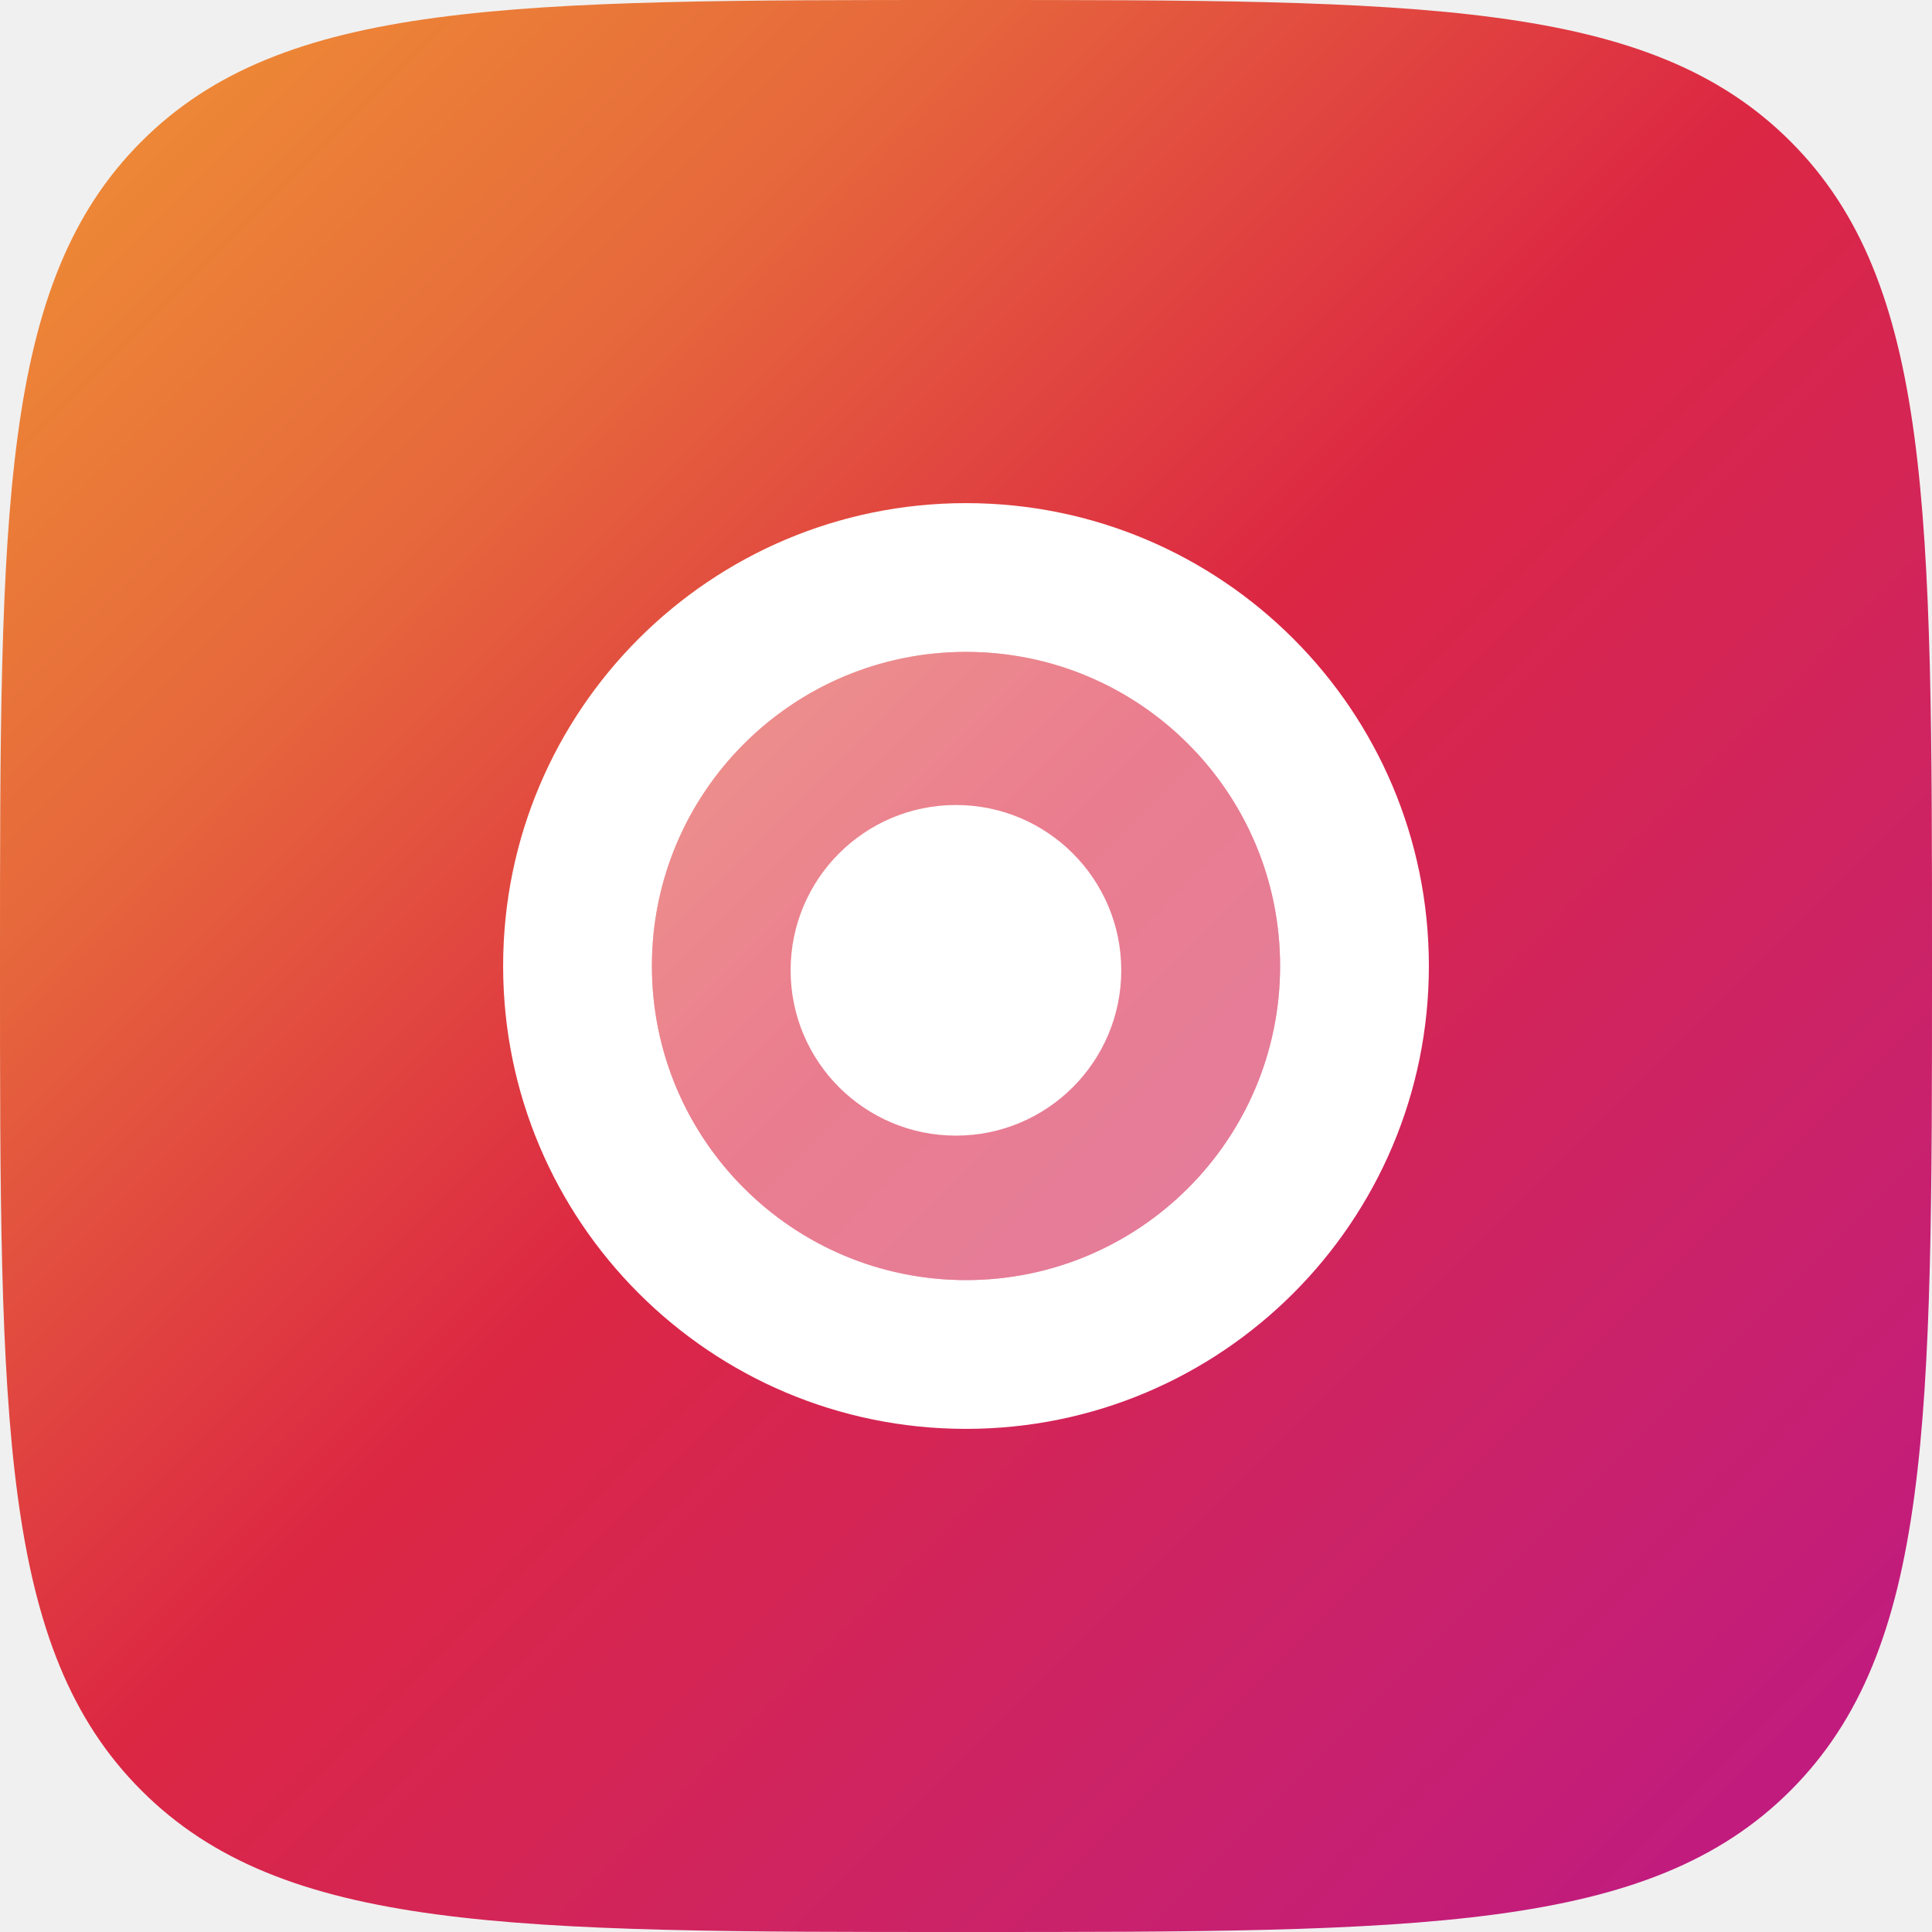
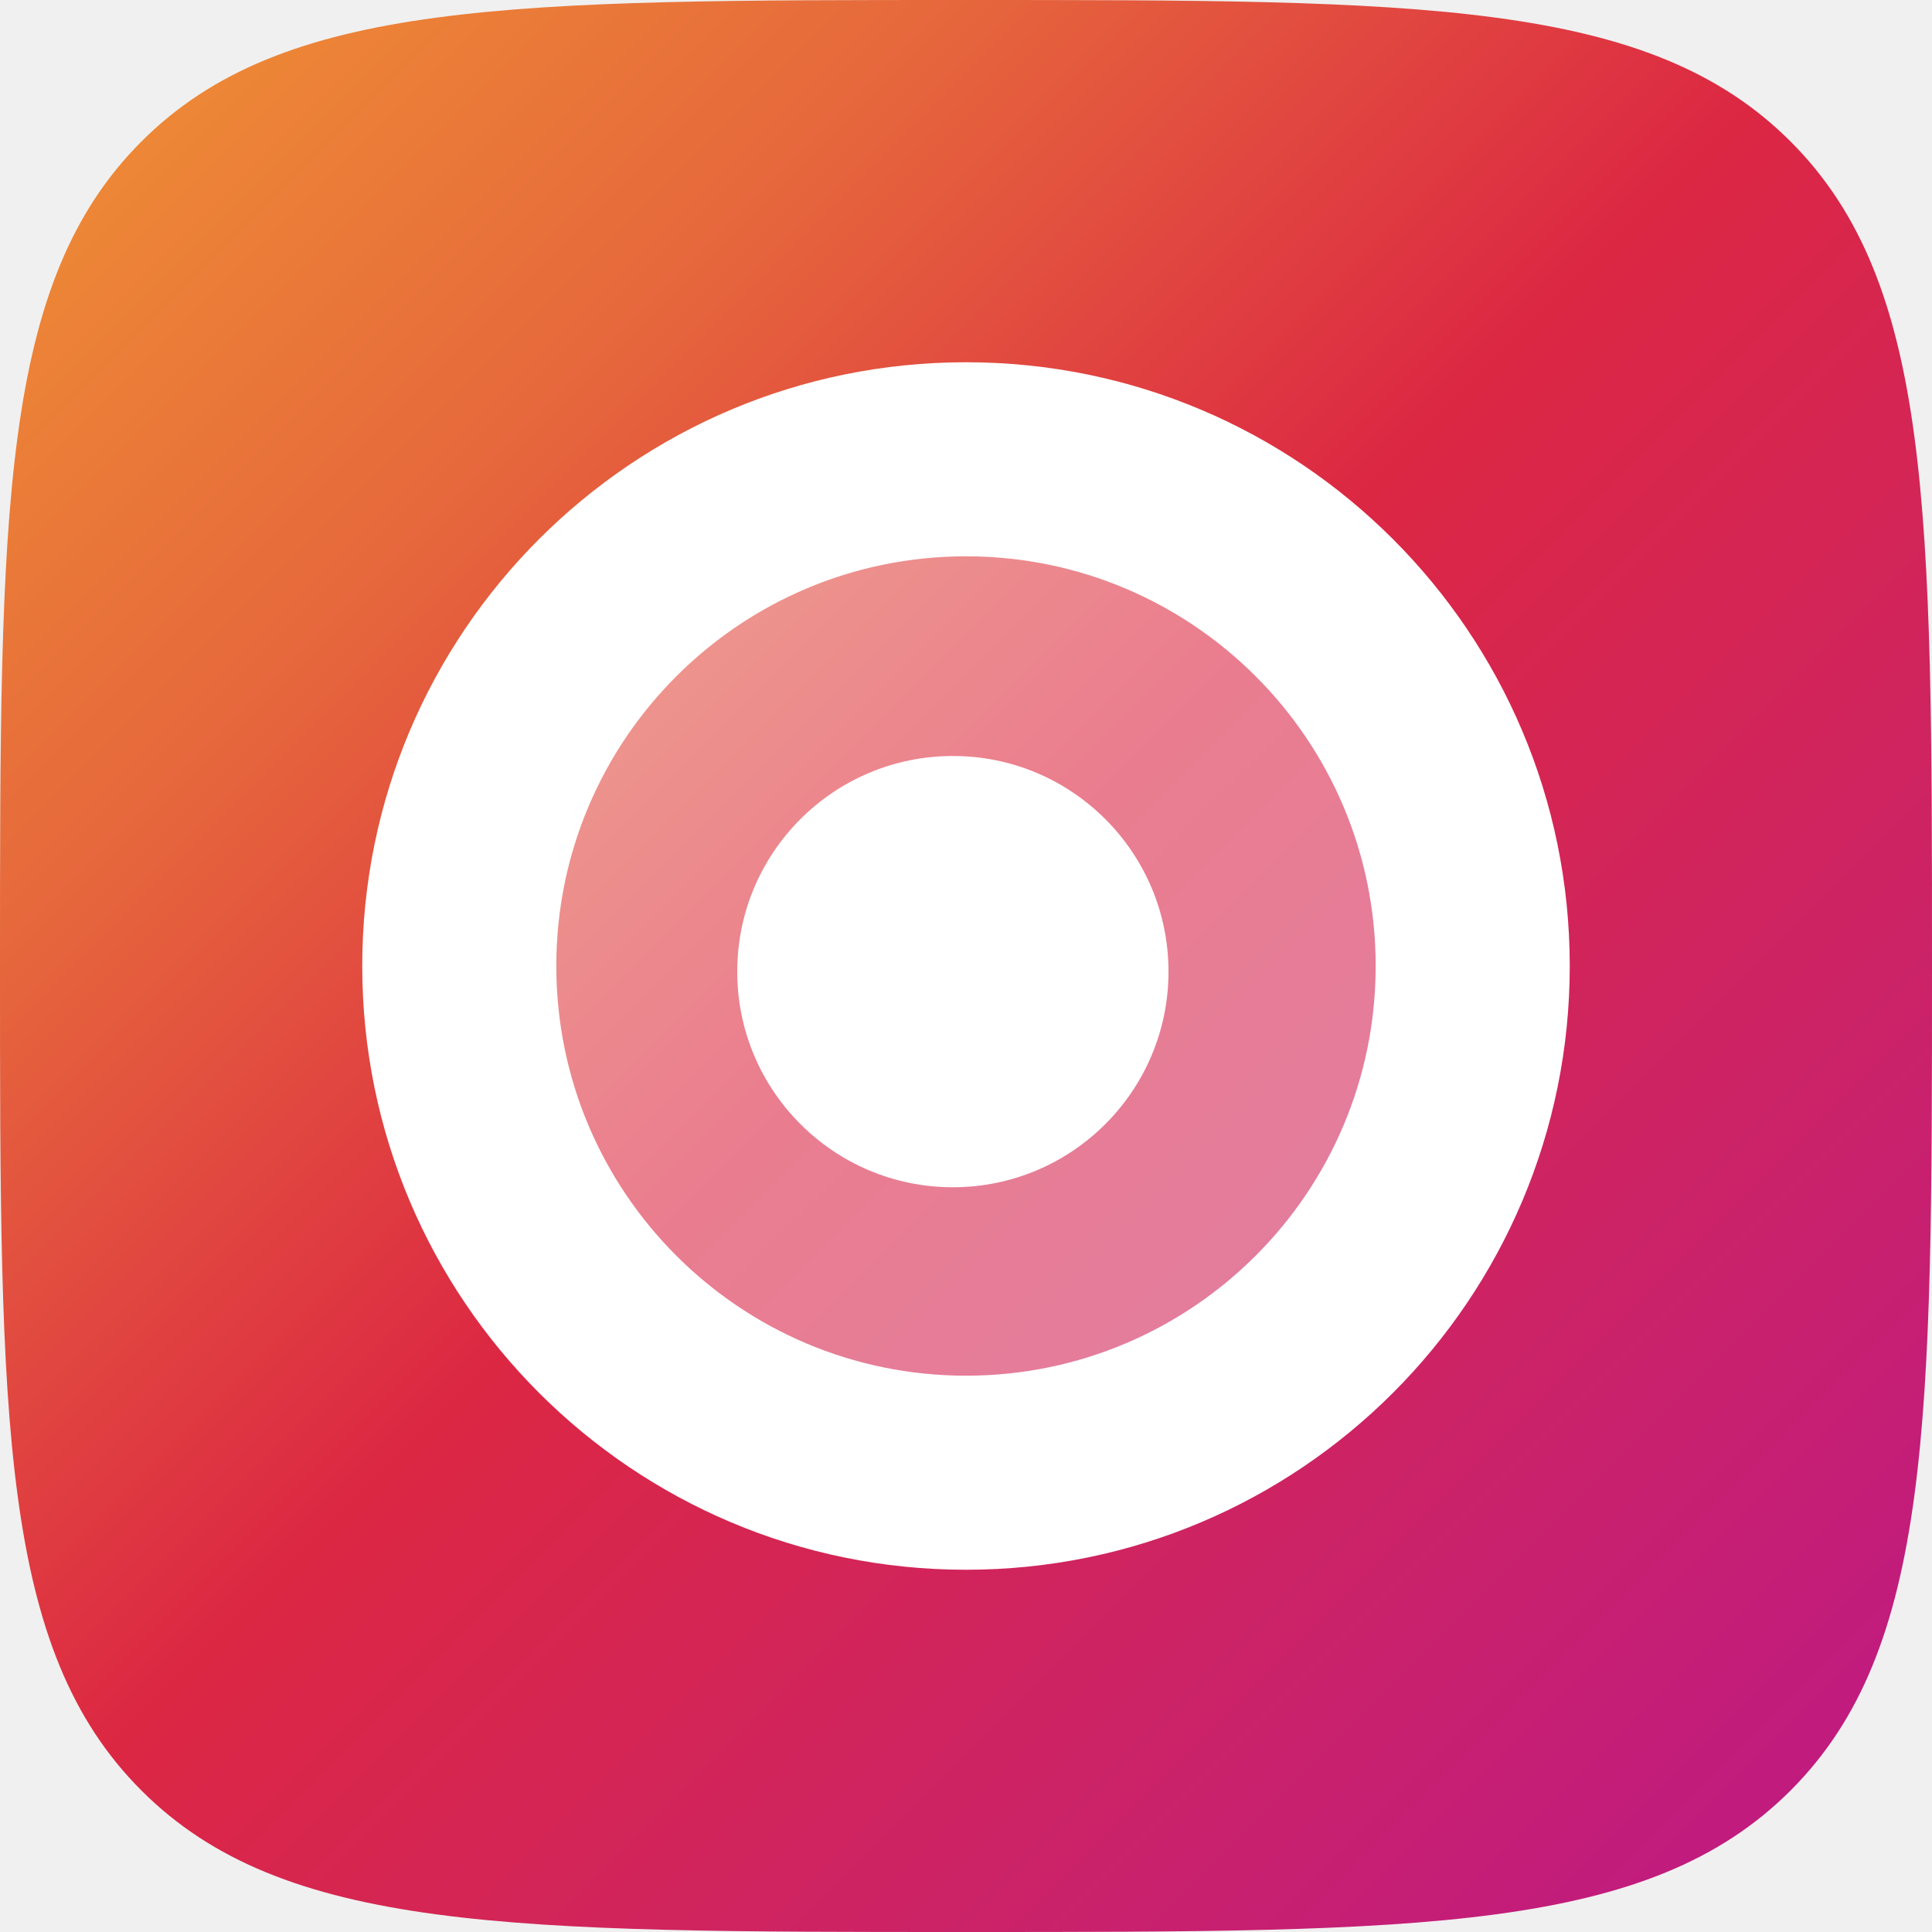
<svg xmlns="http://www.w3.org/2000/svg" width="192" height="192" viewBox="0 0 192 192" fill="none">
-   <path d="M0 96C0 50.745 0 28.118 14.059 14.059C28.118 0 50.745 0 96 0V0C141.255 0 163.882 0 177.941 14.059C192 28.118 192 50.745 192 96V96C192 141.255 192 163.882 177.941 177.941C163.882 192 141.255 192 96 192V192C50.745 192 28.118 192 14.059 177.941C0 163.882 0 141.255 0 96V96Z" fill="url(#paint0_linear_2349_2)" />
-   <path d="M64.786 95.999C64.786 78.76 78.761 64.786 96 64.786C113.239 64.786 127.214 78.76 127.214 95.999C127.214 113.239 113.239 127.214 96 127.214C78.761 127.214 64.786 113.239 64.786 95.999Z" fill="white" fill-opacity="0.4" />
-   <path fill-rule="evenodd" clip-rule="evenodd" d="M96 50C70.595 50 50 70.594 50 95.999C50 121.404 70.595 142 96 142C121.405 142 142 121.404 142 95.999C142 70.594 121.405 50 96 50ZM64.786 95.999C64.786 78.76 78.761 64.786 96 64.786C113.239 64.786 127.214 78.76 127.214 95.999C127.214 113.239 113.239 127.214 96 127.214C78.761 127.214 64.786 113.239 64.786 95.999ZM78.571 96.428C78.571 87.355 85.927 80 95 80C104.073 80 111.429 87.355 111.429 96.428C111.429 105.501 104.073 112.857 95 112.857C85.927 112.857 78.571 105.501 78.571 96.428Z" fill="white" />
+   <path d="M0 96C0 50.745 0 28.118 14.059 14.059C28.118 0 50.745 0 96 0V0C141.255 0 163.882 0 177.941 14.059C192 28.118 192 50.745 192 96V96C192 141.255 192 163.882 177.941 177.941C163.882 192 141.255 192 96 192V192C50.745 192 28.118 192 14.059 177.941C0 163.882 0 141.255 0 96V96Z" fill="url(#paint0_linear_2385_6)" />
+   <path d="M55 95.999C55 73.356 73.356 55 96 55C118.643 55 137 73.356 137 95.999C137 118.643 118.643 137 96 137C73.356 137 55 118.643 55 95.999Z" fill="white" fill-opacity="0.4" />
+   <path fill-rule="evenodd" clip-rule="evenodd" d="M96 36C62.863 36 36 62.862 36 95.999C36 129.136 62.863 156 96 156C129.137 156 156 129.136 156 95.999C156 62.862 129.137 36 96 36ZM55.286 95.999C55.286 73.514 73.514 55.286 96 55.286C118.486 55.286 136.714 73.514 136.714 95.999C136.714 118.485 118.486 136.714 96 136.714C73.514 136.714 55.286 118.485 55.286 95.999ZM73.267 96.558C73.267 84.724 82.861 75.13 94.696 75.13C106.53 75.13 116.124 84.724 116.124 96.558C116.124 108.393 106.53 117.988 94.696 117.988C82.861 117.988 73.267 108.393 73.267 96.558Z" fill="white" />
  <defs>
-     <linearGradient id="paint0_linear_2349_2" x1="2.3807e-05" y1="9.18777e-07" x2="192" y2="192" gradientUnits="userSpaceOnUse">
+     <linearGradient id="paint0_linear_2385_6" x1="2.3807e-05" y1="9.18777e-07" x2="192" y2="192" gradientUnits="userSpaceOnUse">
      <stop stop-color="#F09433" />
      <stop offset="0.245" stop-color="#E6683C" />
      <stop offset="0.481" stop-color="#DC2743" />
      <stop offset="0.736" stop-color="#CC2366" />
      <stop offset="1" stop-color="#BC1888" />
    </linearGradient>
  </defs>
</svg>
